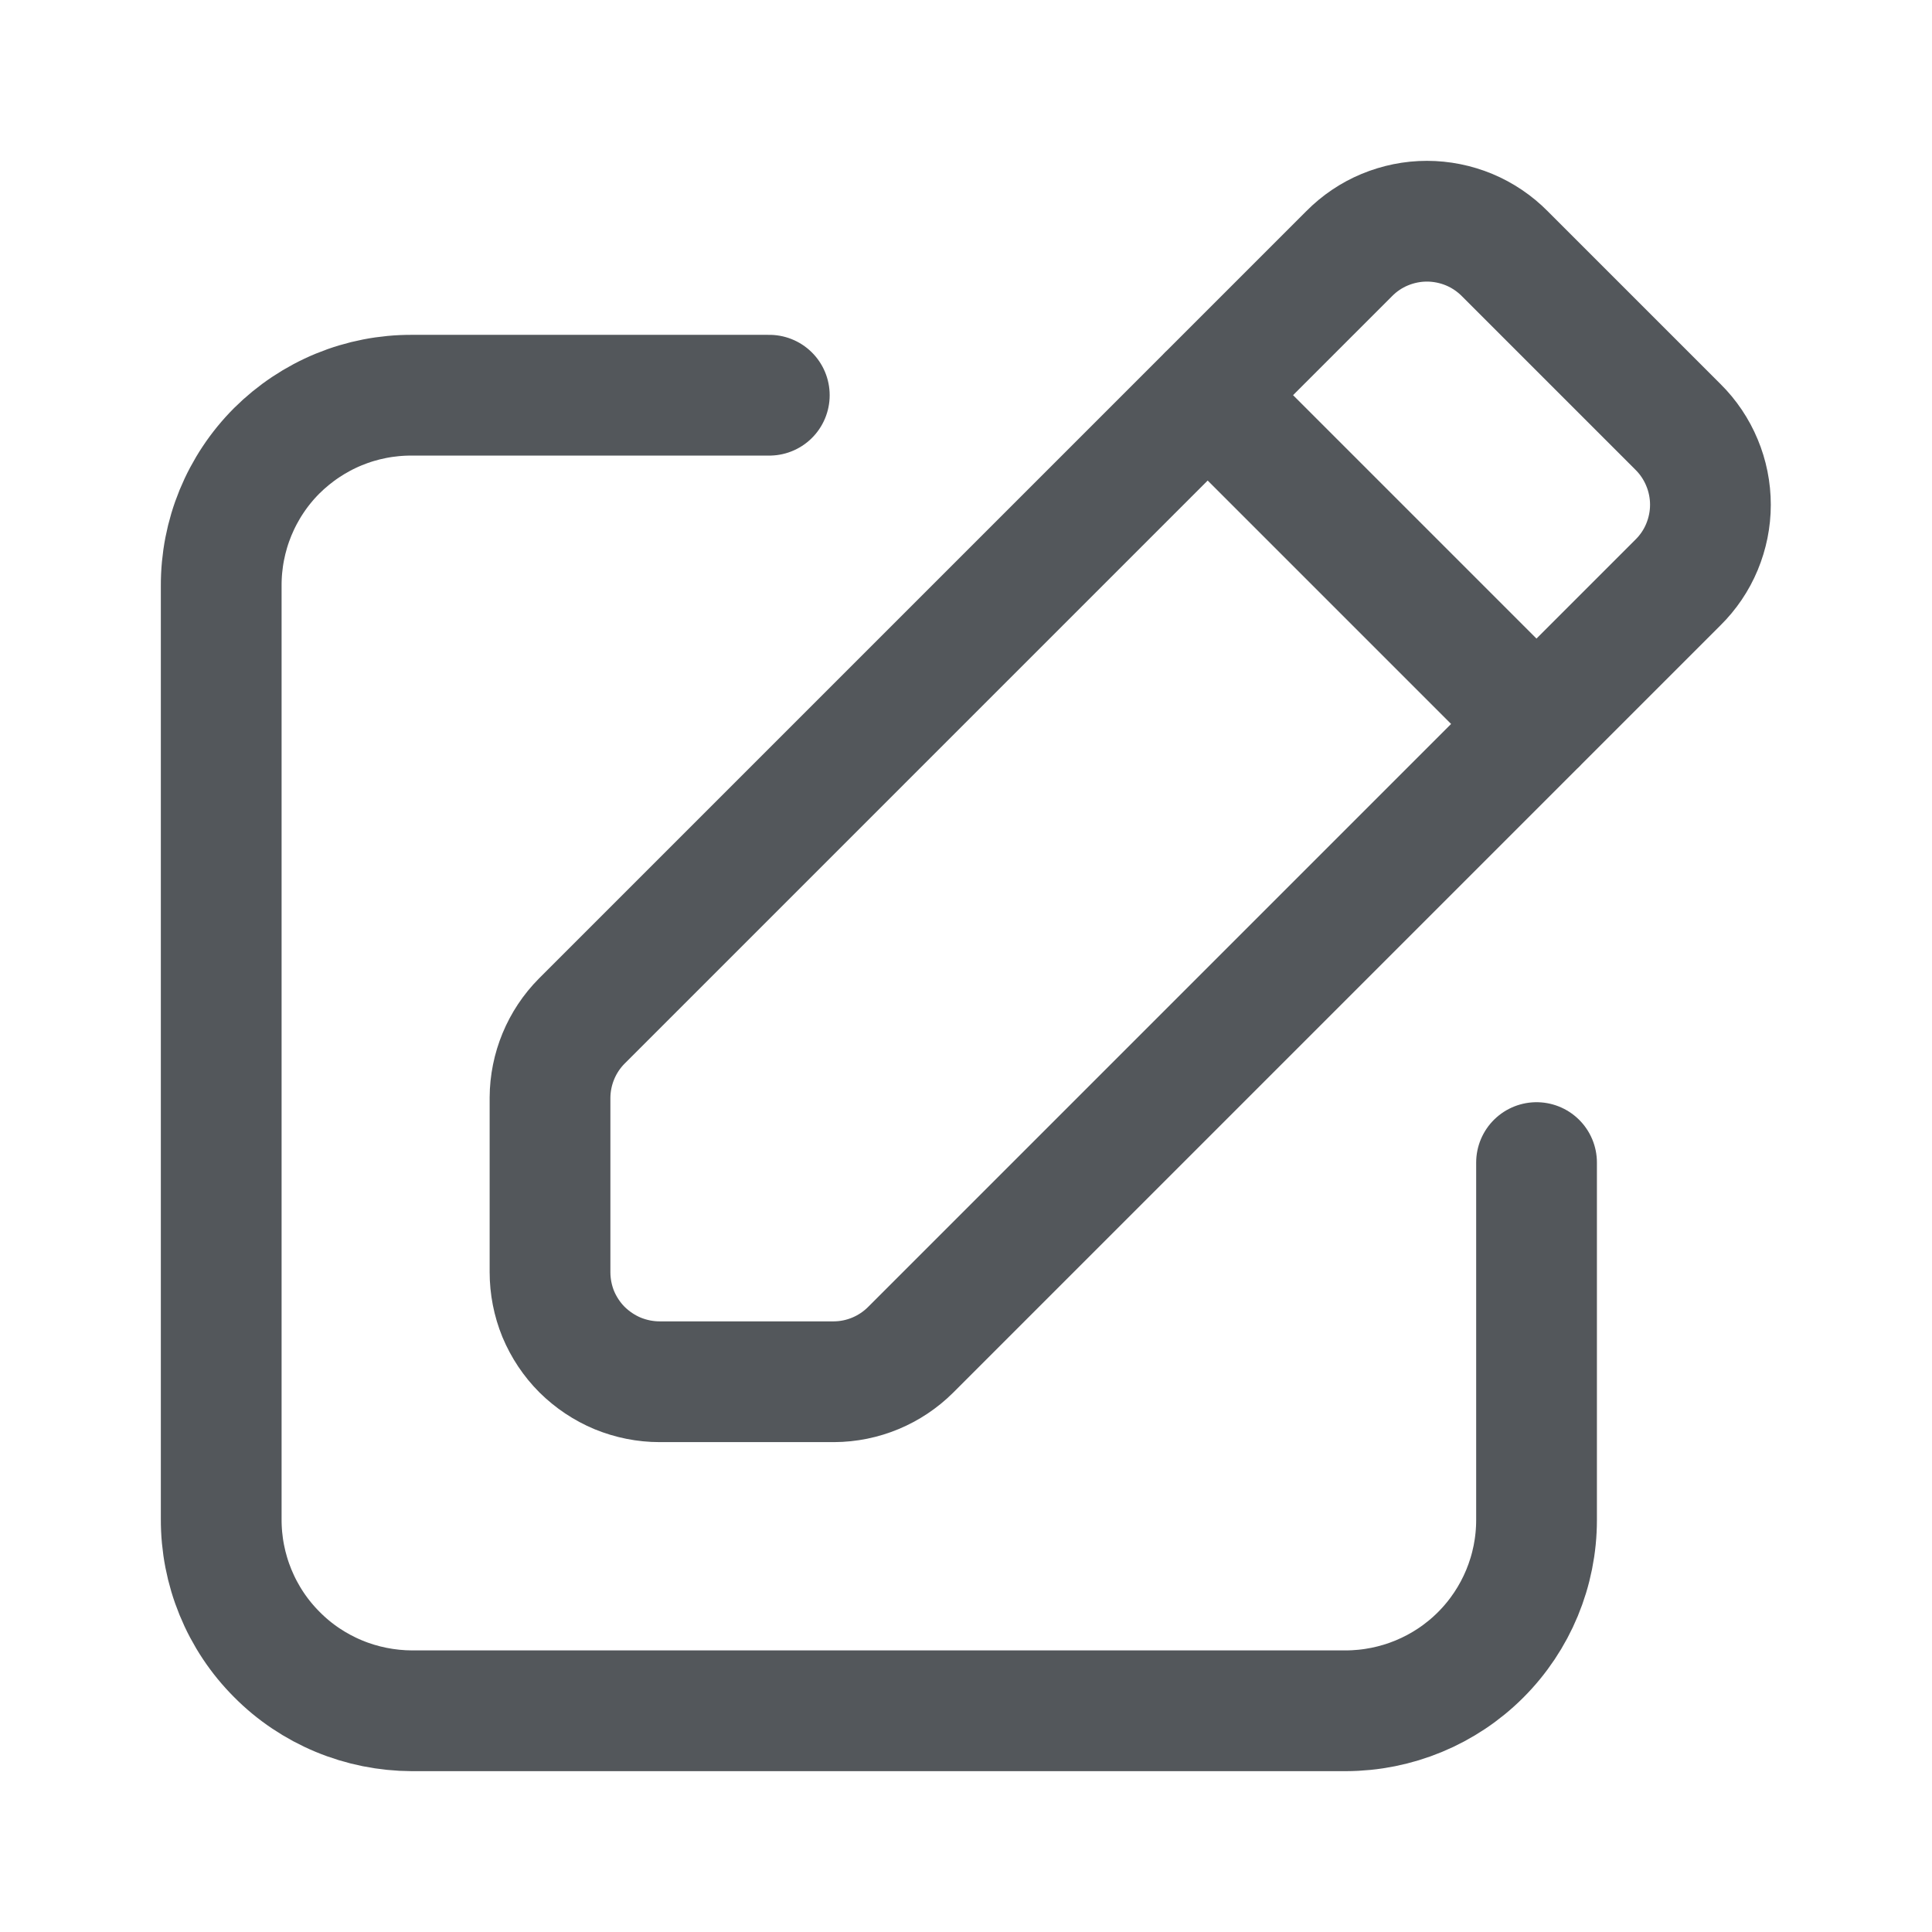
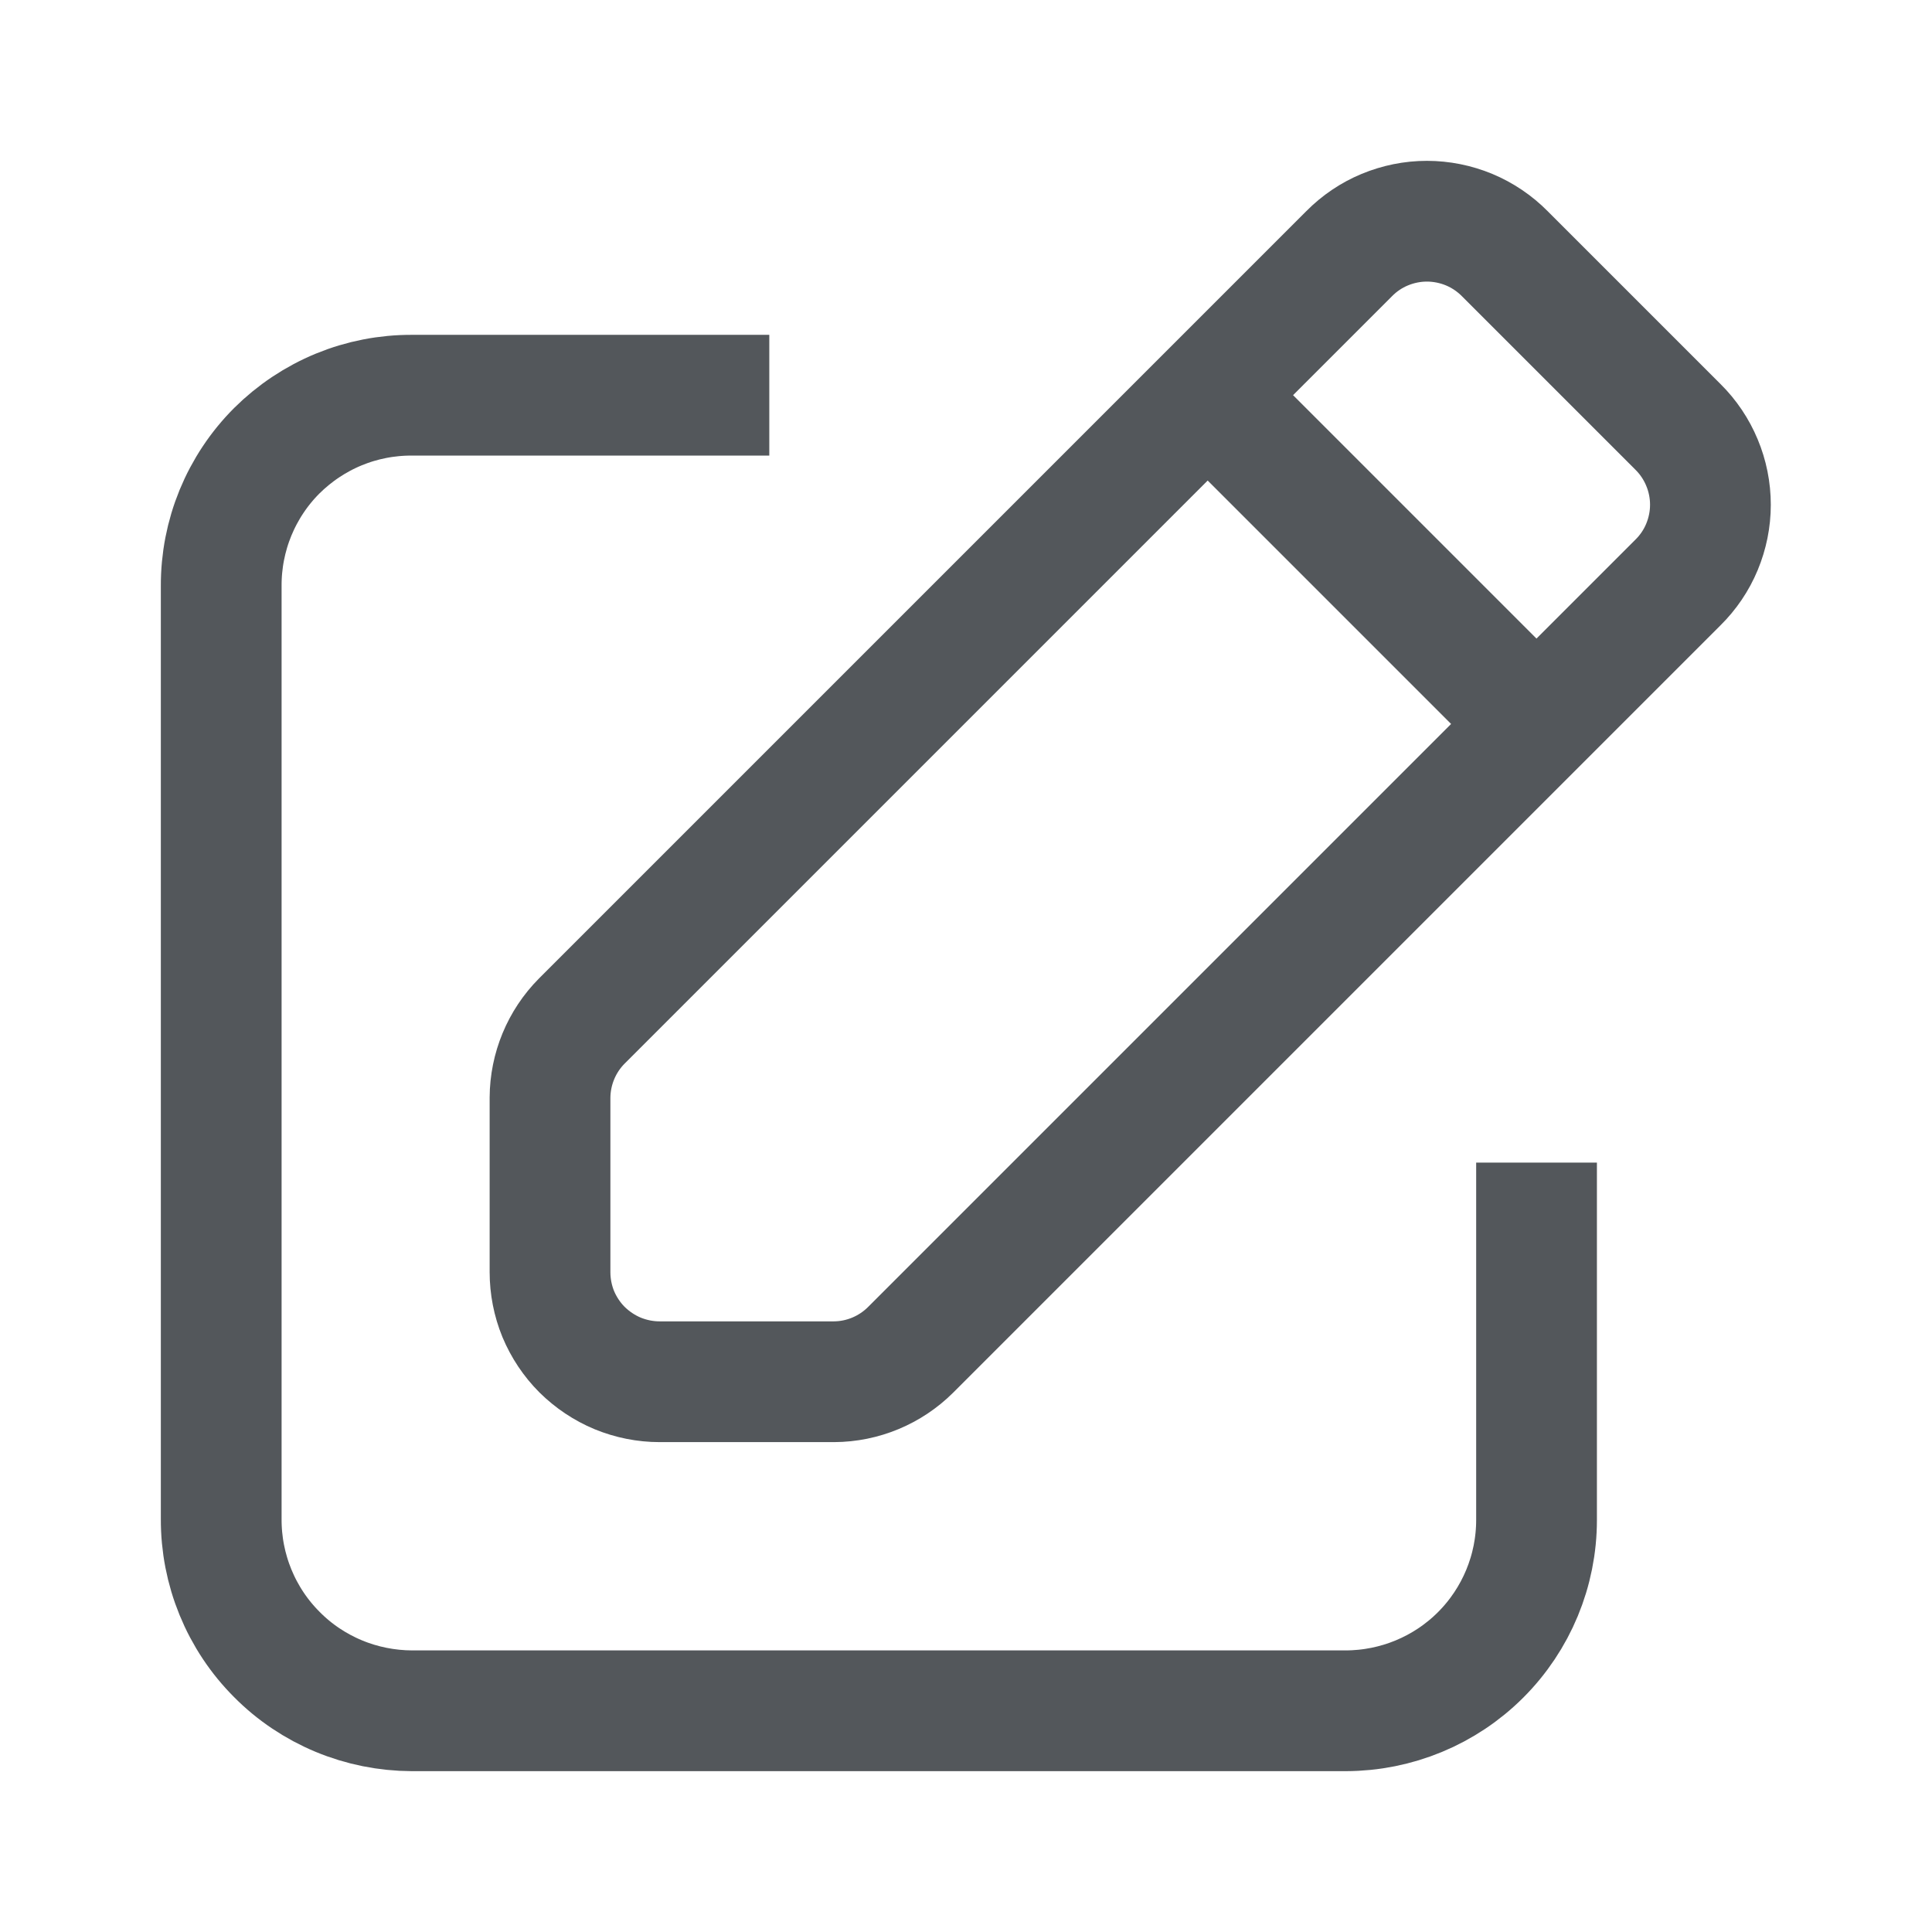
<svg xmlns="http://www.w3.org/2000/svg" width="16" height="16" viewBox="0 0 16 16" fill="none">
-   <path d="M12.725 9.628V12.588C12.725 13.007 12.558 13.409 12.262 13.705C11.966 14.001 11.564 14.167 11.145 14.168H3.411C3.203 14.167 2.997 14.126 2.805 14.046C2.613 13.966 2.438 13.849 2.292 13.701C2.145 13.554 2.029 13.379 1.95 13.186C1.871 12.993 1.831 12.787 1.832 12.579V4.853C1.831 4.646 1.871 4.44 1.95 4.247C2.029 4.055 2.145 3.88 2.292 3.733C2.439 3.587 2.614 3.47 2.806 3.391C2.998 3.312 3.204 3.272 3.412 3.273H6.371" stroke="#292D32" stroke-opacity="0.8" stroke-linecap="round" stroke-linejoin="round" />
-   <path d="M12.725 5.996L10.001 3.272M4.555 10.534V9.091C4.556 8.853 4.651 8.624 4.818 8.456L11.173 2.101C11.257 2.016 11.357 1.948 11.468 1.902C11.579 1.856 11.697 1.832 11.817 1.832C11.937 1.832 12.056 1.856 12.167 1.902C12.277 1.948 12.378 2.016 12.462 2.101L13.896 3.535C13.981 3.619 14.049 3.72 14.095 3.831C14.141 3.941 14.165 4.06 14.165 4.18C14.165 4.3 14.141 4.418 14.095 4.529C14.049 4.64 13.981 4.74 13.896 4.824L7.541 11.179C7.372 11.347 7.144 11.442 6.906 11.443H5.463C5.343 11.443 5.225 11.419 5.115 11.374C5.005 11.328 4.905 11.261 4.82 11.177C4.736 11.093 4.669 10.992 4.623 10.882C4.578 10.772 4.555 10.654 4.555 10.534Z" stroke="#292D32" stroke-opacity="0.8" stroke-linecap="round" stroke-linejoin="round" />
+   <path d="M12.725 9.628V12.588C12.725 13.007 12.558 13.409 12.262 13.705C11.966 14.001 11.564 14.167 11.145 14.168H3.411C3.203 14.167 2.997 14.126 2.805 14.046C2.613 13.966 2.438 13.849 2.292 13.701C2.145 13.554 2.029 13.379 1.95 13.186C1.871 12.993 1.831 12.787 1.832 12.579V4.853C1.831 4.646 1.871 4.44 1.95 4.247C2.029 4.055 2.145 3.88 2.292 3.733C2.439 3.587 2.614 3.47 2.806 3.391C2.998 3.312 3.204 3.272 3.412 3.273H6.371" stroke="#292D32" stroke-opacity="0.8" strokeLinecap="round" strokeLinejoin="round" />
+   <path d="M12.725 5.996L10.001 3.272M4.555 10.534V9.091C4.556 8.853 4.651 8.624 4.818 8.456L11.173 2.101C11.257 2.016 11.357 1.948 11.468 1.902C11.579 1.856 11.697 1.832 11.817 1.832C11.937 1.832 12.056 1.856 12.167 1.902C12.277 1.948 12.378 2.016 12.462 2.101L13.896 3.535C13.981 3.619 14.049 3.72 14.095 3.831C14.141 3.941 14.165 4.06 14.165 4.18C14.165 4.3 14.141 4.418 14.095 4.529C14.049 4.64 13.981 4.74 13.896 4.824L7.541 11.179C7.372 11.347 7.144 11.442 6.906 11.443H5.463C5.343 11.443 5.225 11.419 5.115 11.374C5.005 11.328 4.905 11.261 4.82 11.177C4.736 11.093 4.669 10.992 4.623 10.882C4.578 10.772 4.555 10.654 4.555 10.534Z" stroke="#292D32" stroke-opacity="0.8" strokeLinecap="round" strokeLinejoin="round" />
</svg>
